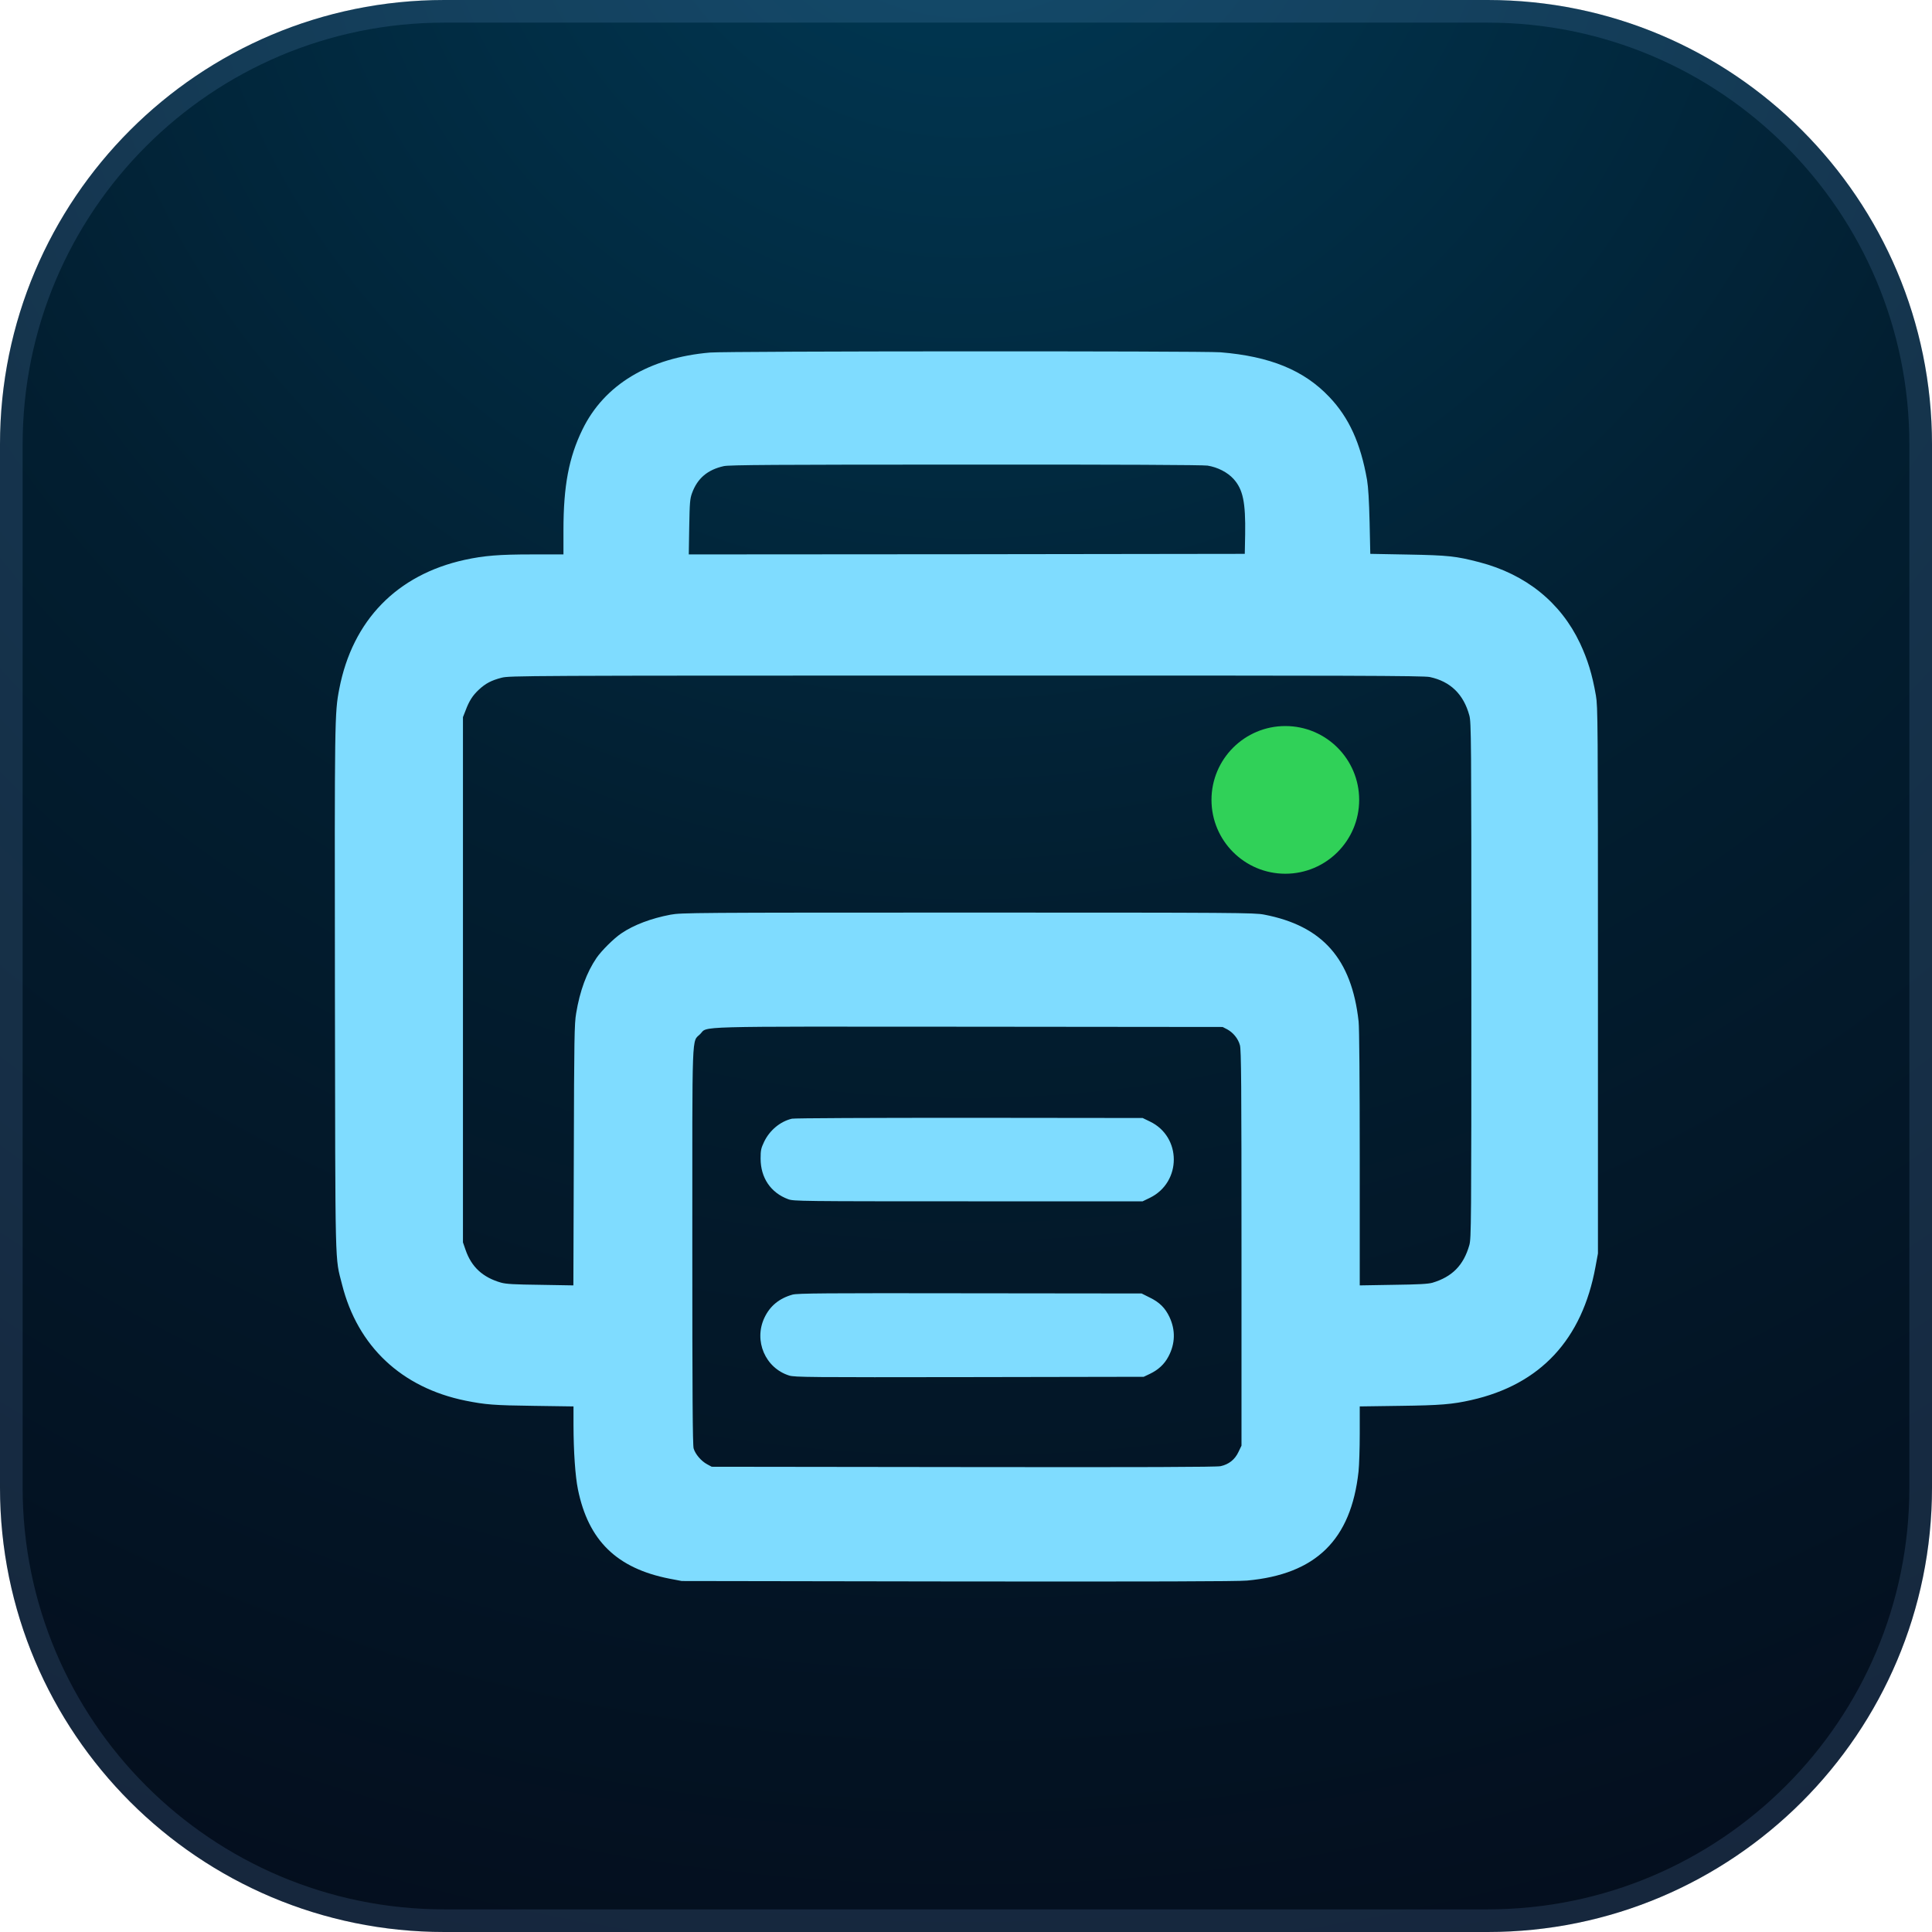
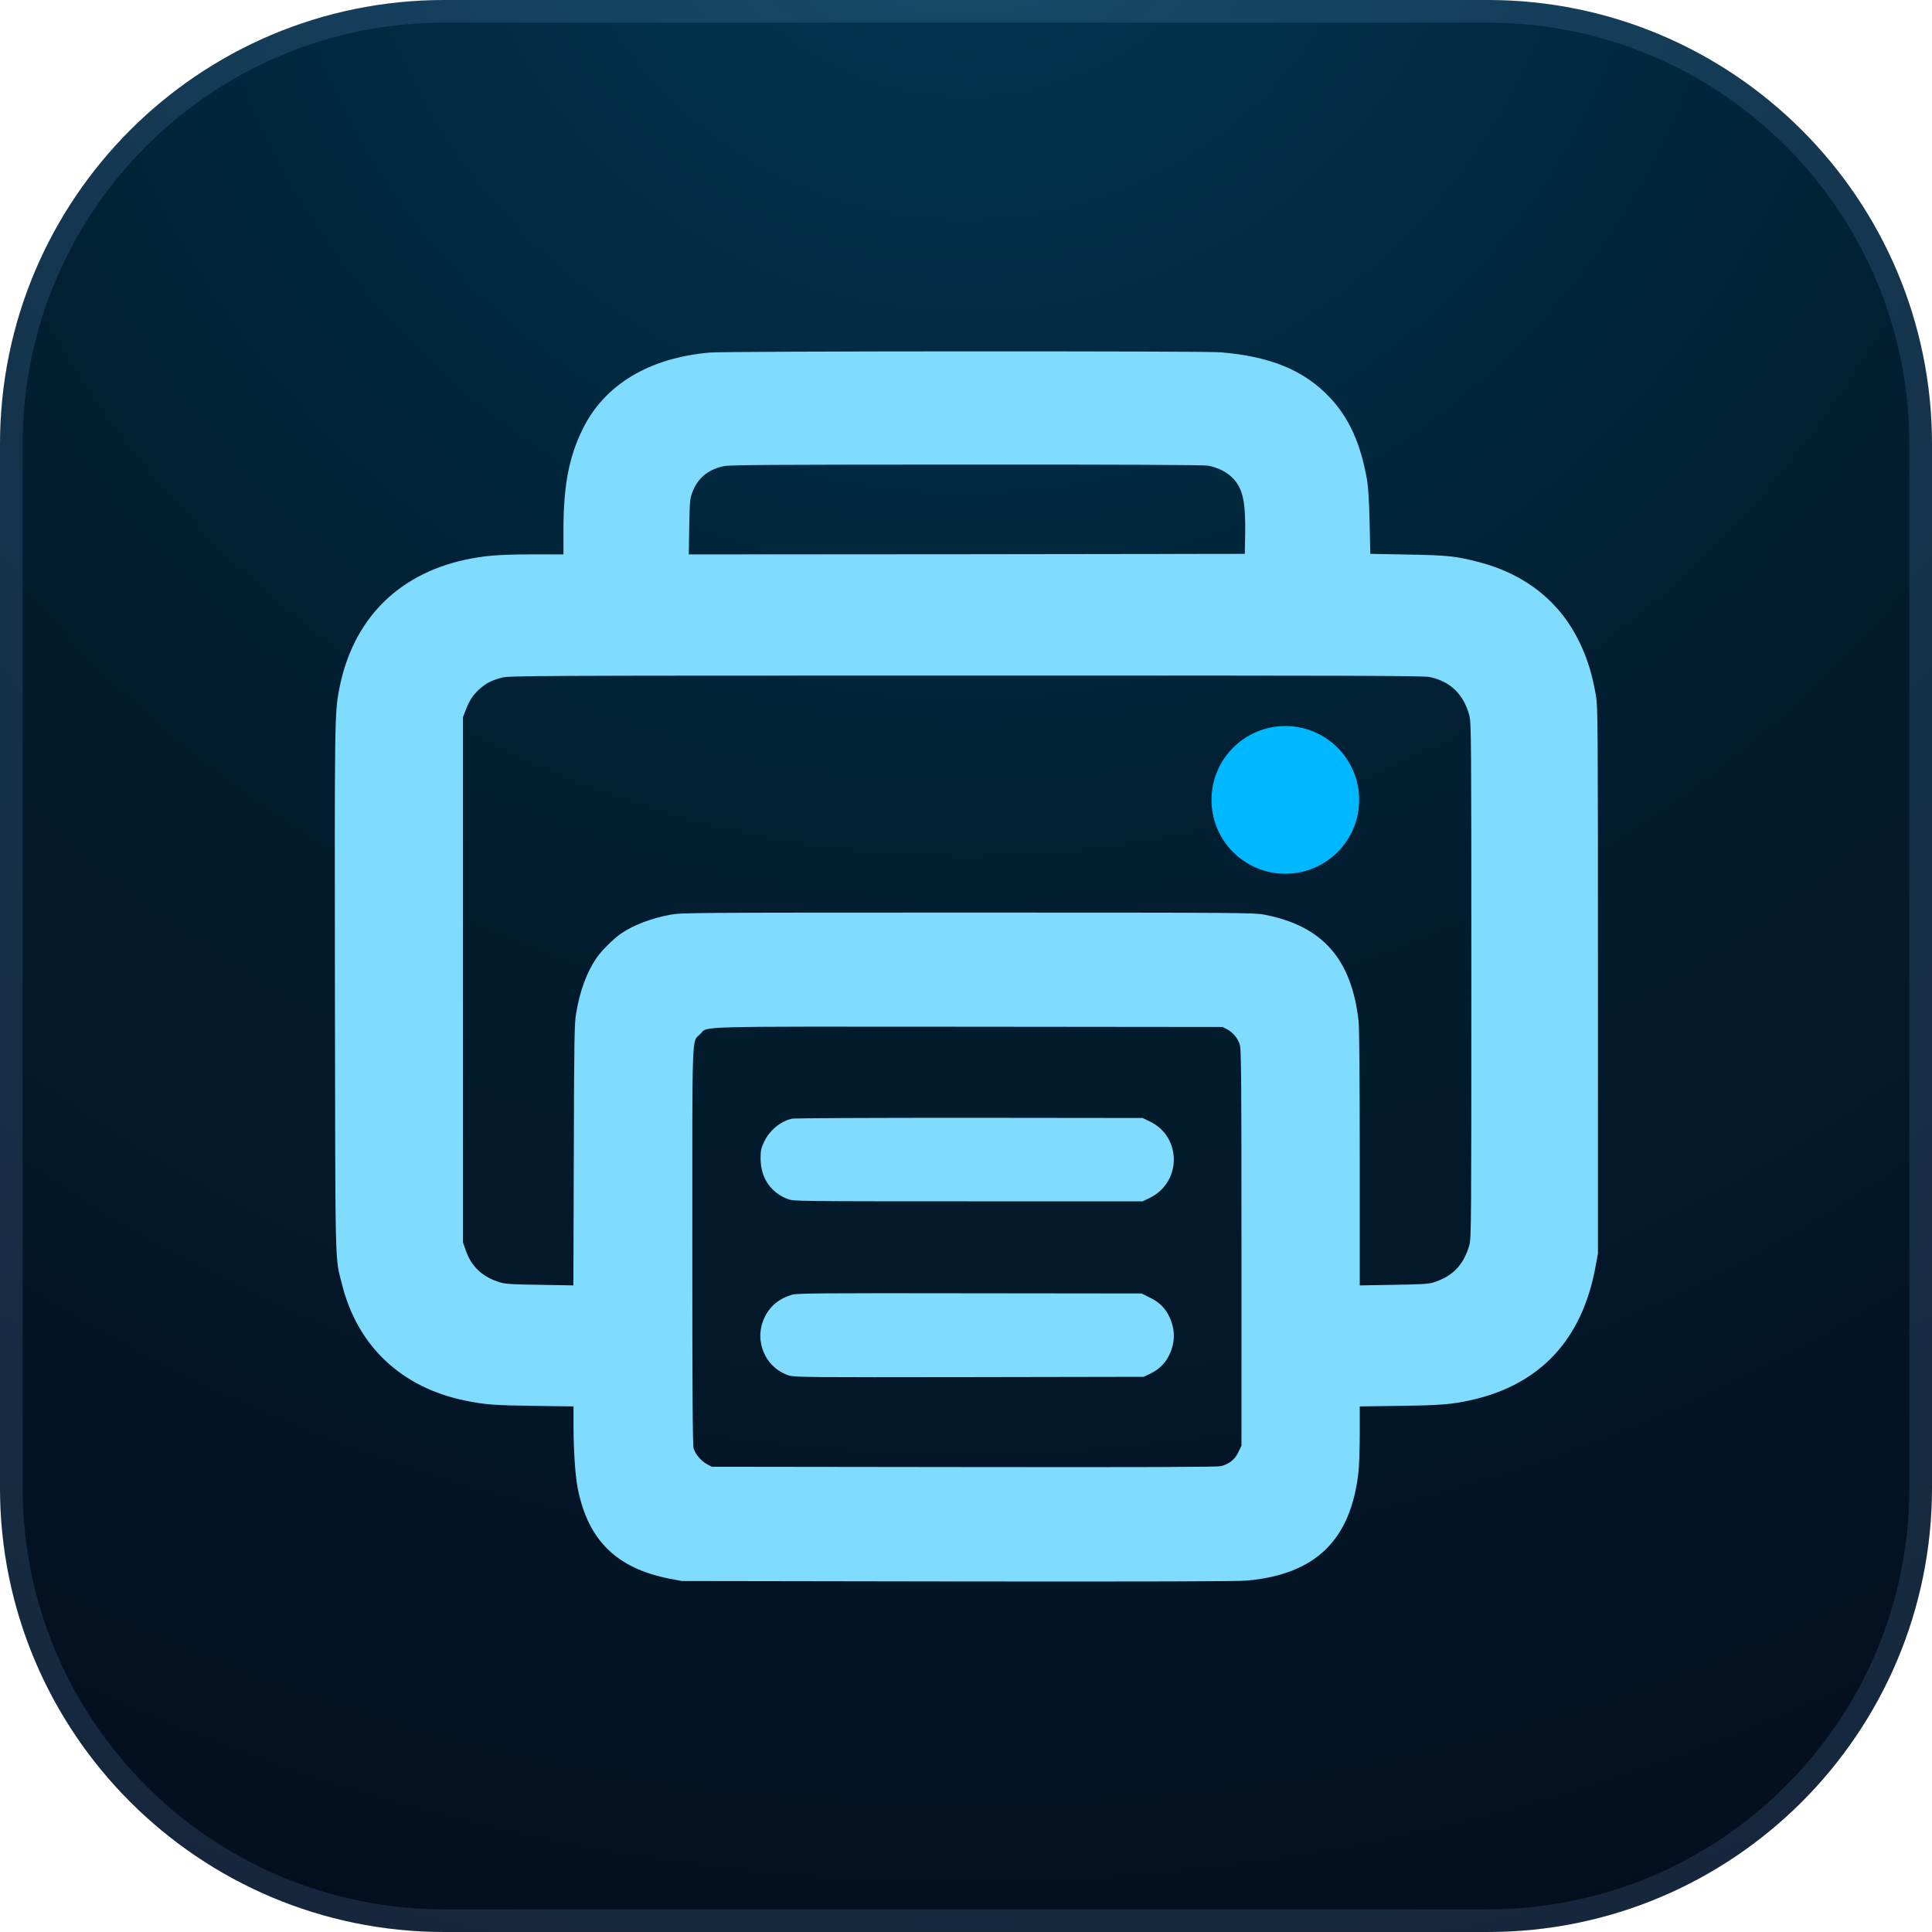
<svg xmlns="http://www.w3.org/2000/svg" viewBox="0 0 256 256">
  <defs>
    <radialGradient id="bg" cx="0.5" cy="-0.1" r="1.2">
      <stop offset="0" stop-color="#003a56" />
      <stop offset="0.48" stop-color="#021e30" />
      <stop offset="1" stop-color="#040d1c" />
    </radialGradient>
  </defs>
  <rect width="256" height="256" rx="58.88" fill="url(#bg)" />
  <rect x="1.5" y="1.5" width="253" height="253" rx="57.38" fill="none" stroke="#8cbeff" stroke-opacity="0.14" stroke-width="3" />
  <g transform="translate(20.9 20.9) scale(0.837)">
    <g data-centre="1">
      <path fill="#7fdcff" fill-rule="evenodd" d="M87.44 30.84 C77.77 31.67 70.69 35.94 67.24 43.02 C65.08 47.45 64.23 51.95 64.23 58.97 L64.23 62.80 L59.26 62.80 C54.04 62.80 51.68 62.99 48.59 63.66 C37.86 66.02 30.83 73.24 28.74 84.09 C28.00 87.91 28.00 88.73 28.05 131.72 C28.12 177.15 28.04 173.86 29.18 178.38 C31.64 188.17 38.60 194.71 48.73 196.77 C51.87 197.40 53.23 197.51 59.54 197.59 L65.82 197.68 L65.82 200.62 C65.83 204.84 66.10 208.74 66.52 210.80 C68.17 218.92 72.67 223.31 81.02 224.95 L82.96 225.32 L126.65 225.39 C157.25 225.42 170.97 225.39 172.44 225.25 C183.34 224.26 188.92 218.81 190.10 207.98 C190.20 207.03 190.29 204.34 190.29 201.99 L190.29 197.68 L196.67 197.59 C203.05 197.51 204.95 197.35 207.92 196.68 C218.88 194.22 225.50 187.10 227.61 175.58 L228.00 173.47 L228.00 130.22 C228.00 89.07 227.98 86.89 227.68 85.15 C227.09 81.75 226.36 79.43 225.17 76.88 C222.11 70.40 216.59 65.95 209.22 64.03 C205.51 63.07 204.35 62.94 197.94 62.82 L191.96 62.71 L191.85 57.70 C191.77 54.29 191.64 52.16 191.45 51.02 C190.43 45.20 188.60 41.16 185.47 37.87 C181.45 33.63 176.08 31.44 168.24 30.80 C165.41 30.58 90.11 30.61 87.44 30.84 M166.20 48.74 C167.80 49.00 169.35 49.79 170.32 50.86 C171.81 52.52 172.23 54.54 172.15 59.64 L172.09 62.71 L128.09 62.77 L84.07 62.80 L84.14 58.46 C84.21 54.56 84.26 53.99 84.59 53.08 C85.45 50.74 87.05 49.39 89.62 48.82 C90.50 48.63 97.64 48.58 127.88 48.58 C152.35 48.56 165.45 48.63 166.20 48.74 M201.38 82.21 C204.65 82.91 206.73 84.94 207.64 88.29 C207.94 89.37 207.96 91.70 207.96 130.22 C207.96 169.15 207.94 171.06 207.64 172.14 C206.73 175.34 204.93 177.16 201.80 178.10 C201.15 178.29 199.59 178.38 195.62 178.43 L190.29 178.52 L190.29 158.41 C190.29 146.13 190.22 137.70 190.11 136.73 C189.01 126.81 184.38 121.59 175.15 119.82 C173.59 119.52 171.07 119.50 128.23 119.50 C84.72 119.50 82.89 119.52 81.20 119.83 C78.12 120.41 75.36 121.45 73.38 122.80 C72.18 123.61 70.26 125.53 69.47 126.67 C67.91 128.96 66.82 131.91 66.24 135.45 C65.96 137.06 65.92 139.37 65.87 157.88 L65.80 178.52 L60.58 178.43 C56.45 178.38 55.14 178.31 54.34 178.08 C51.45 177.25 49.66 175.60 48.73 172.89 L48.32 171.71 L48.32 130.14 L48.32 88.56 L48.73 87.52 C49.29 86.01 49.85 85.13 50.84 84.21 C51.89 83.23 52.81 82.74 54.44 82.32 C55.67 82.00 57.89 81.98 127.96 81.98 C189.34 81.96 200.40 82.00 201.38 82.21 M169.32 137.99 C170.25 138.50 171.04 139.45 171.32 140.49 C171.53 141.16 171.57 146.84 171.57 172.59 L171.57 203.89 L171.09 204.89 C170.53 206.09 169.56 206.86 168.26 207.14 C167.59 207.28 156.25 207.32 127.53 207.28 L87.70 207.23 L86.98 206.84 C86.05 206.35 85.10 205.24 84.84 204.34 C84.68 203.85 84.63 195.62 84.63 172.38 C84.63 137.41 84.52 140.09 85.88 138.73 C87.16 137.45 83.77 137.54 128.40 137.57 L168.58 137.61 L169.32 137.99" />
-       <circle cx="178.51" cy="101.66" r="11.69" fill="#30d158" />
+       <circle cx="178.51" cy="101.66" r="11.69" fill="#00b8ff" />
      <path fill="#7fdcff" fill-rule="evenodd" d="M100.40 152.13 C98.53 152.57 96.86 153.98 95.99 155.80 C95.51 156.81 95.44 157.14 95.44 158.44 C95.44 161.48 97.04 163.86 99.82 164.88 C100.68 165.19 101.63 165.21 128.32 165.21 L155.92 165.21 L157.08 164.65 C162.12 162.17 162.11 154.98 157.06 152.57 L155.92 152.02 L128.49 151.99 C112.95 151.99 100.78 152.04 100.40 152.13" />
      <path fill="#7fdcff" fill-rule="evenodd" d="M100.50 179.98 C98.41 180.56 96.92 181.77 96.04 183.65 C94.33 187.29 96.18 191.60 99.96 192.79 C100.82 193.06 103.16 193.08 128.49 193.04 L156.09 192.99 L157.06 192.53 C158.41 191.88 159.36 191.00 160.00 189.79 C161.09 187.75 161.14 185.60 160.17 183.53 C159.50 182.11 158.61 181.21 157.10 180.47 L155.76 179.80 L128.60 179.77 C105.57 179.73 101.28 179.77 100.50 179.98" />
    </g>
  </g>
</svg>
